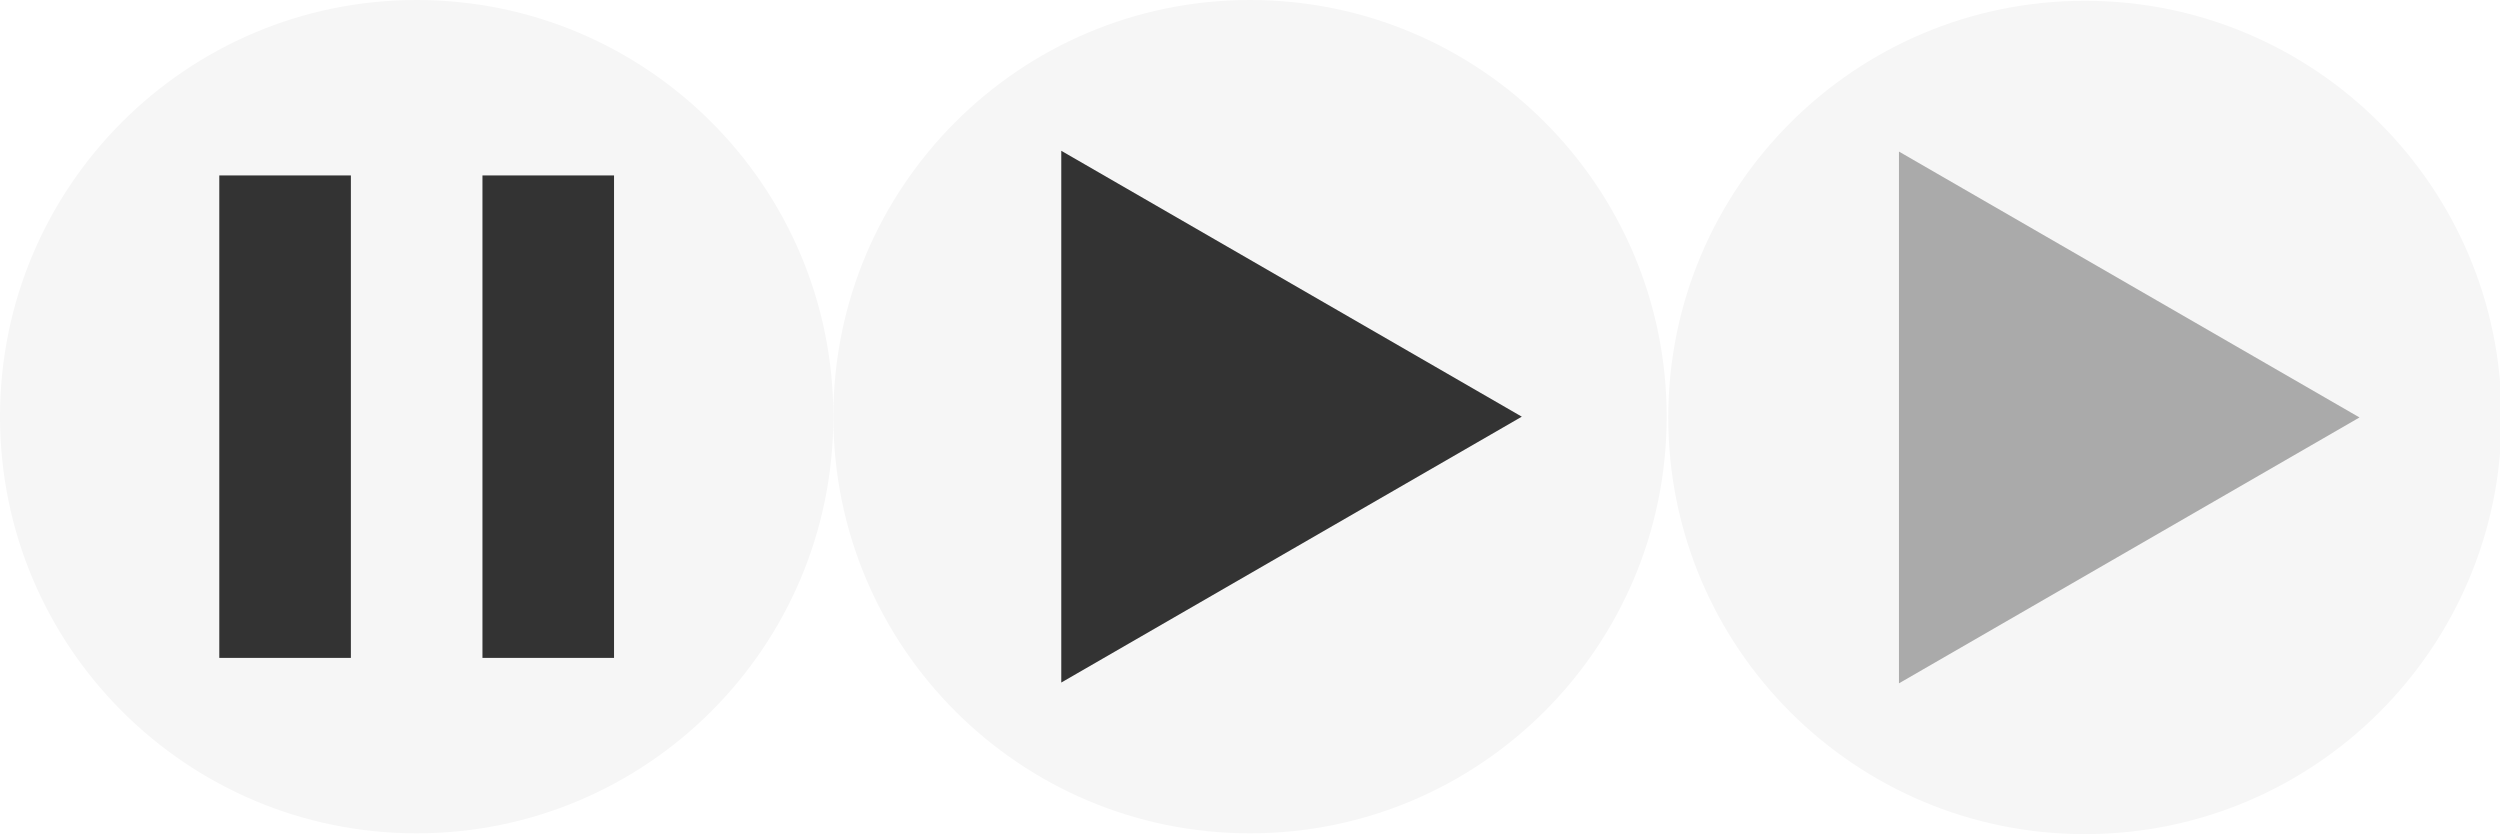
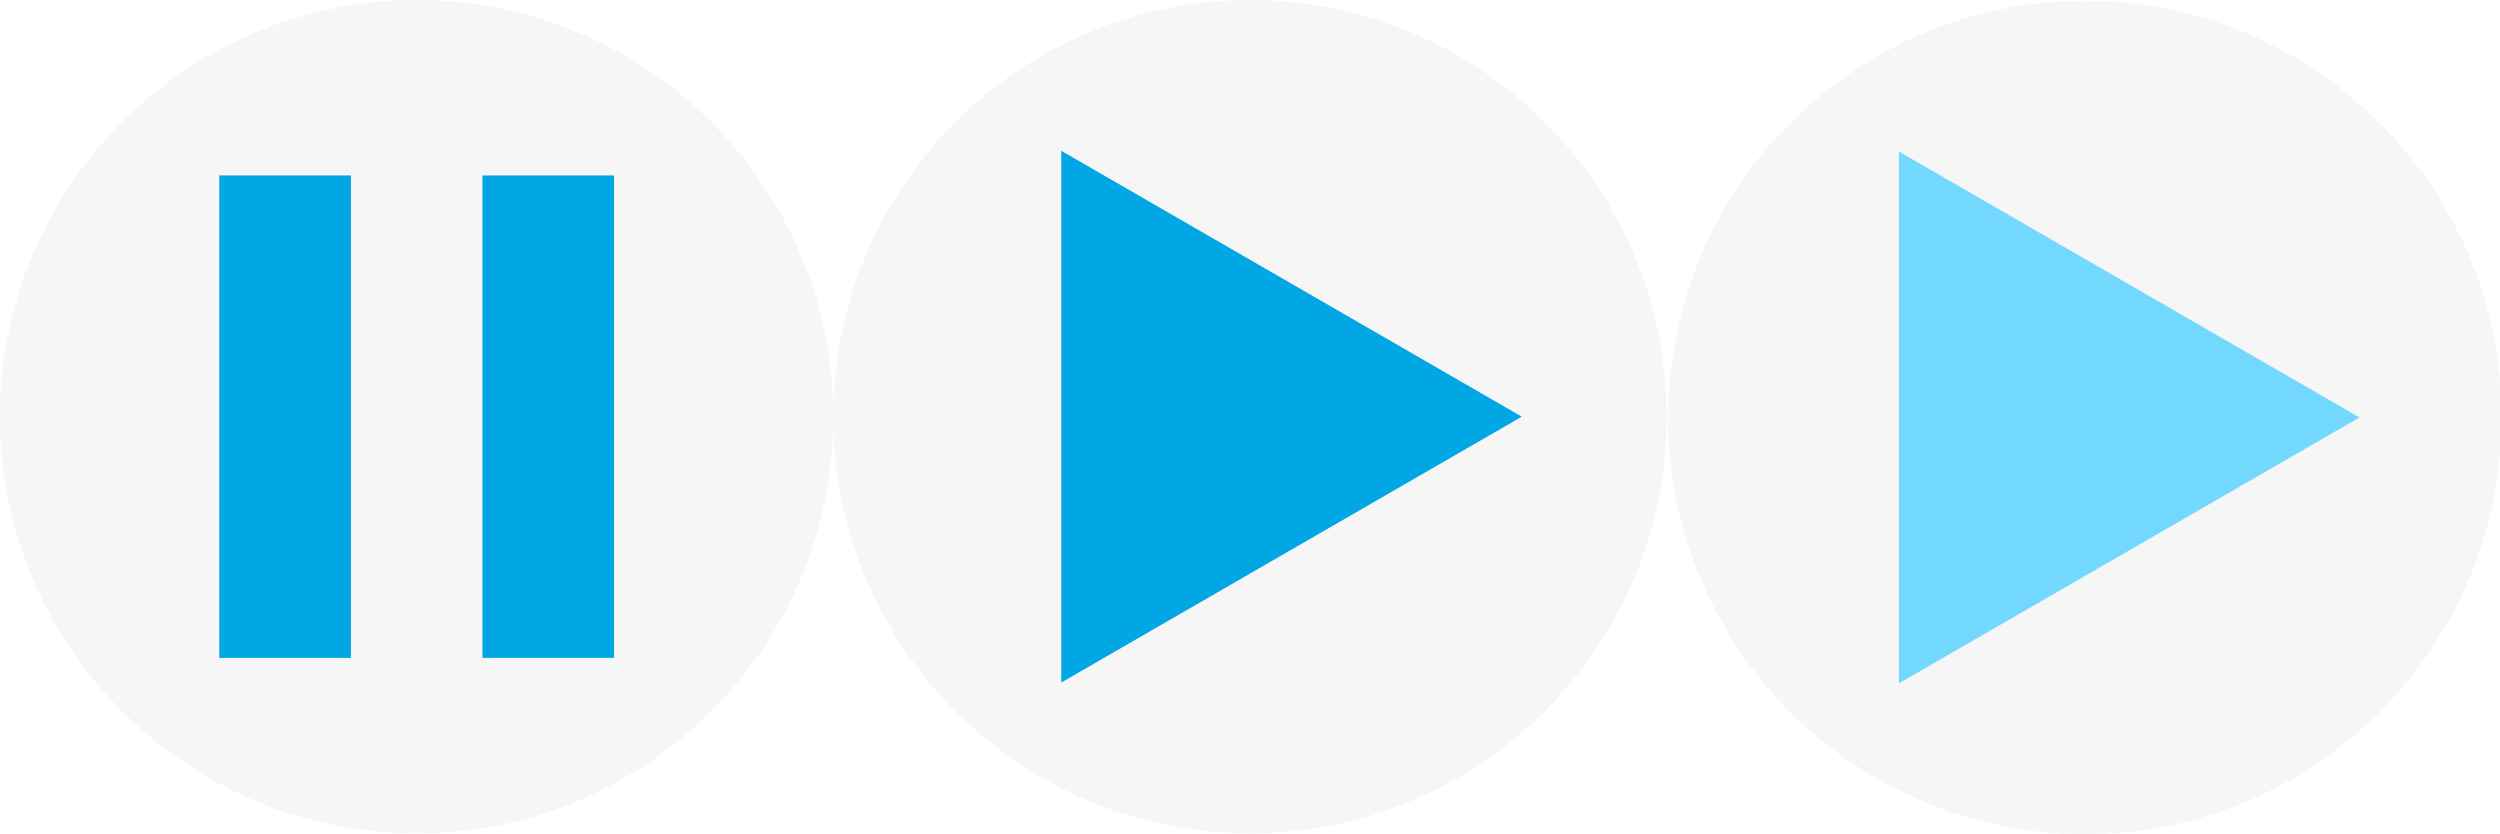
<svg xmlns="http://www.w3.org/2000/svg" width="57" height="19" id="svg2" version="1.1">
  <defs id="defs4" />
  <g id="layer1" transform="translate(0,-1033.362)">
-     <path style="fill:#f6f6f6;fill-opacity:1;stroke:none" id="path3007" d="m 38,9.5 a 9.5,9.5 0 1 1 -19,0 9.5,9.5 0 1 1 19,0 z" transform="translate(0,1033.362)" />
+     <circle style="fill:#f6f6f6;fill-opacity:1;stroke:none" id="path3007" transform="translate(0,1033.362)" cx="28.5" cy="9.5" r="9.5" />
    <g id="g3794">
-       <path transform="translate(0,1033.362)" d="m 19,9.5 a 9.5,9.5 0 1 1 -19,0 9.5,9.5 0 1 1 19,0 z" id="path2987" style="fill:#f6f6f6;fill-opacity:1;stroke:none" />
-       <rect transform="translate(0,1033.362)" y="4" x="11" height="11" width="3" id="rect3790" style="fill:#333333;fill-opacity:1;stroke:none" />
-       <rect ry="5.5511151e-017" transform="translate(0,1033.362)" y="4" x="5" height="11" width="3" id="rect3792" style="fill:#333333;fill-opacity:1;stroke:none" />
+       <circle transform="translate(0,1033.362)" id="path2987" style="fill:#f6f6f6;fill-opacity:1;stroke:none" cx="9.5" cy="9.5" r="9.5" />
+       <rect transform="translate(0,1033.362)" y="4" x="11" height="11" width="3" id="rect3790" style="fill:#01a7e5;fill-opacity:1;stroke:none" />
+       <rect ry="5.5511151e-17" transform="translate(0,1033.362)" y="4" x="5" height="11" width="3" id="rect3792" style="fill:#01a7e5;fill-opacity:1;stroke:none" />
    </g>
-     <path style="fill:#333333;fill-opacity:1;stroke:none" id="path3803" d="m 36,9 -5.25,3.031 -5.25,3.031 0,-6.062 0,-6.062 5.25,3.031 z" transform="translate(-1.302982,1033.862)" />
-     <path transform="translate(19.03617,1033.38)" style="fill:#f6f6f6;fill-opacity:1;stroke:none" id="path3007-4" d="m 38,9.5 a 9.5,9.5 0 1 1 -19,0 9.5,9.5 0 1 1 19,0 z" />
-     <path style="fill:#aaaaaa;fill-opacity:1;stroke:none" id="path3803-0" d="m 36,9 -5.25,3.031 -5.25,3.031 0,-6.062 0,-6.062 5.25,3.031 z" transform="translate(17.79632,1033.88)" />
+     <path style="fill:#01a7e5;fill-opacity:1;stroke:none" id="path3803" d="m 36,9 -5.25,3.031 -5.25,3.031 0,-6.062 0,-6.062 5.25,3.031 z" transform="translate(-1.302982,1033.862)" />
+     <circle transform="translate(19.03617,1033.38)" style="fill:#f6f6f6;fill-opacity:1;stroke:none" id="path3007-4" cx="28.5" cy="9.5" r="9.5" />
+     <path style="fill:#73d8fe;fill-opacity:1;stroke:none" id="path3803-0" d="m 36,9 -5.25,3.031 -5.25,3.031 0,-6.062 0,-6.062 5.25,3.031 z" transform="translate(17.79632,1033.88)" />
  </g>
</svg>
